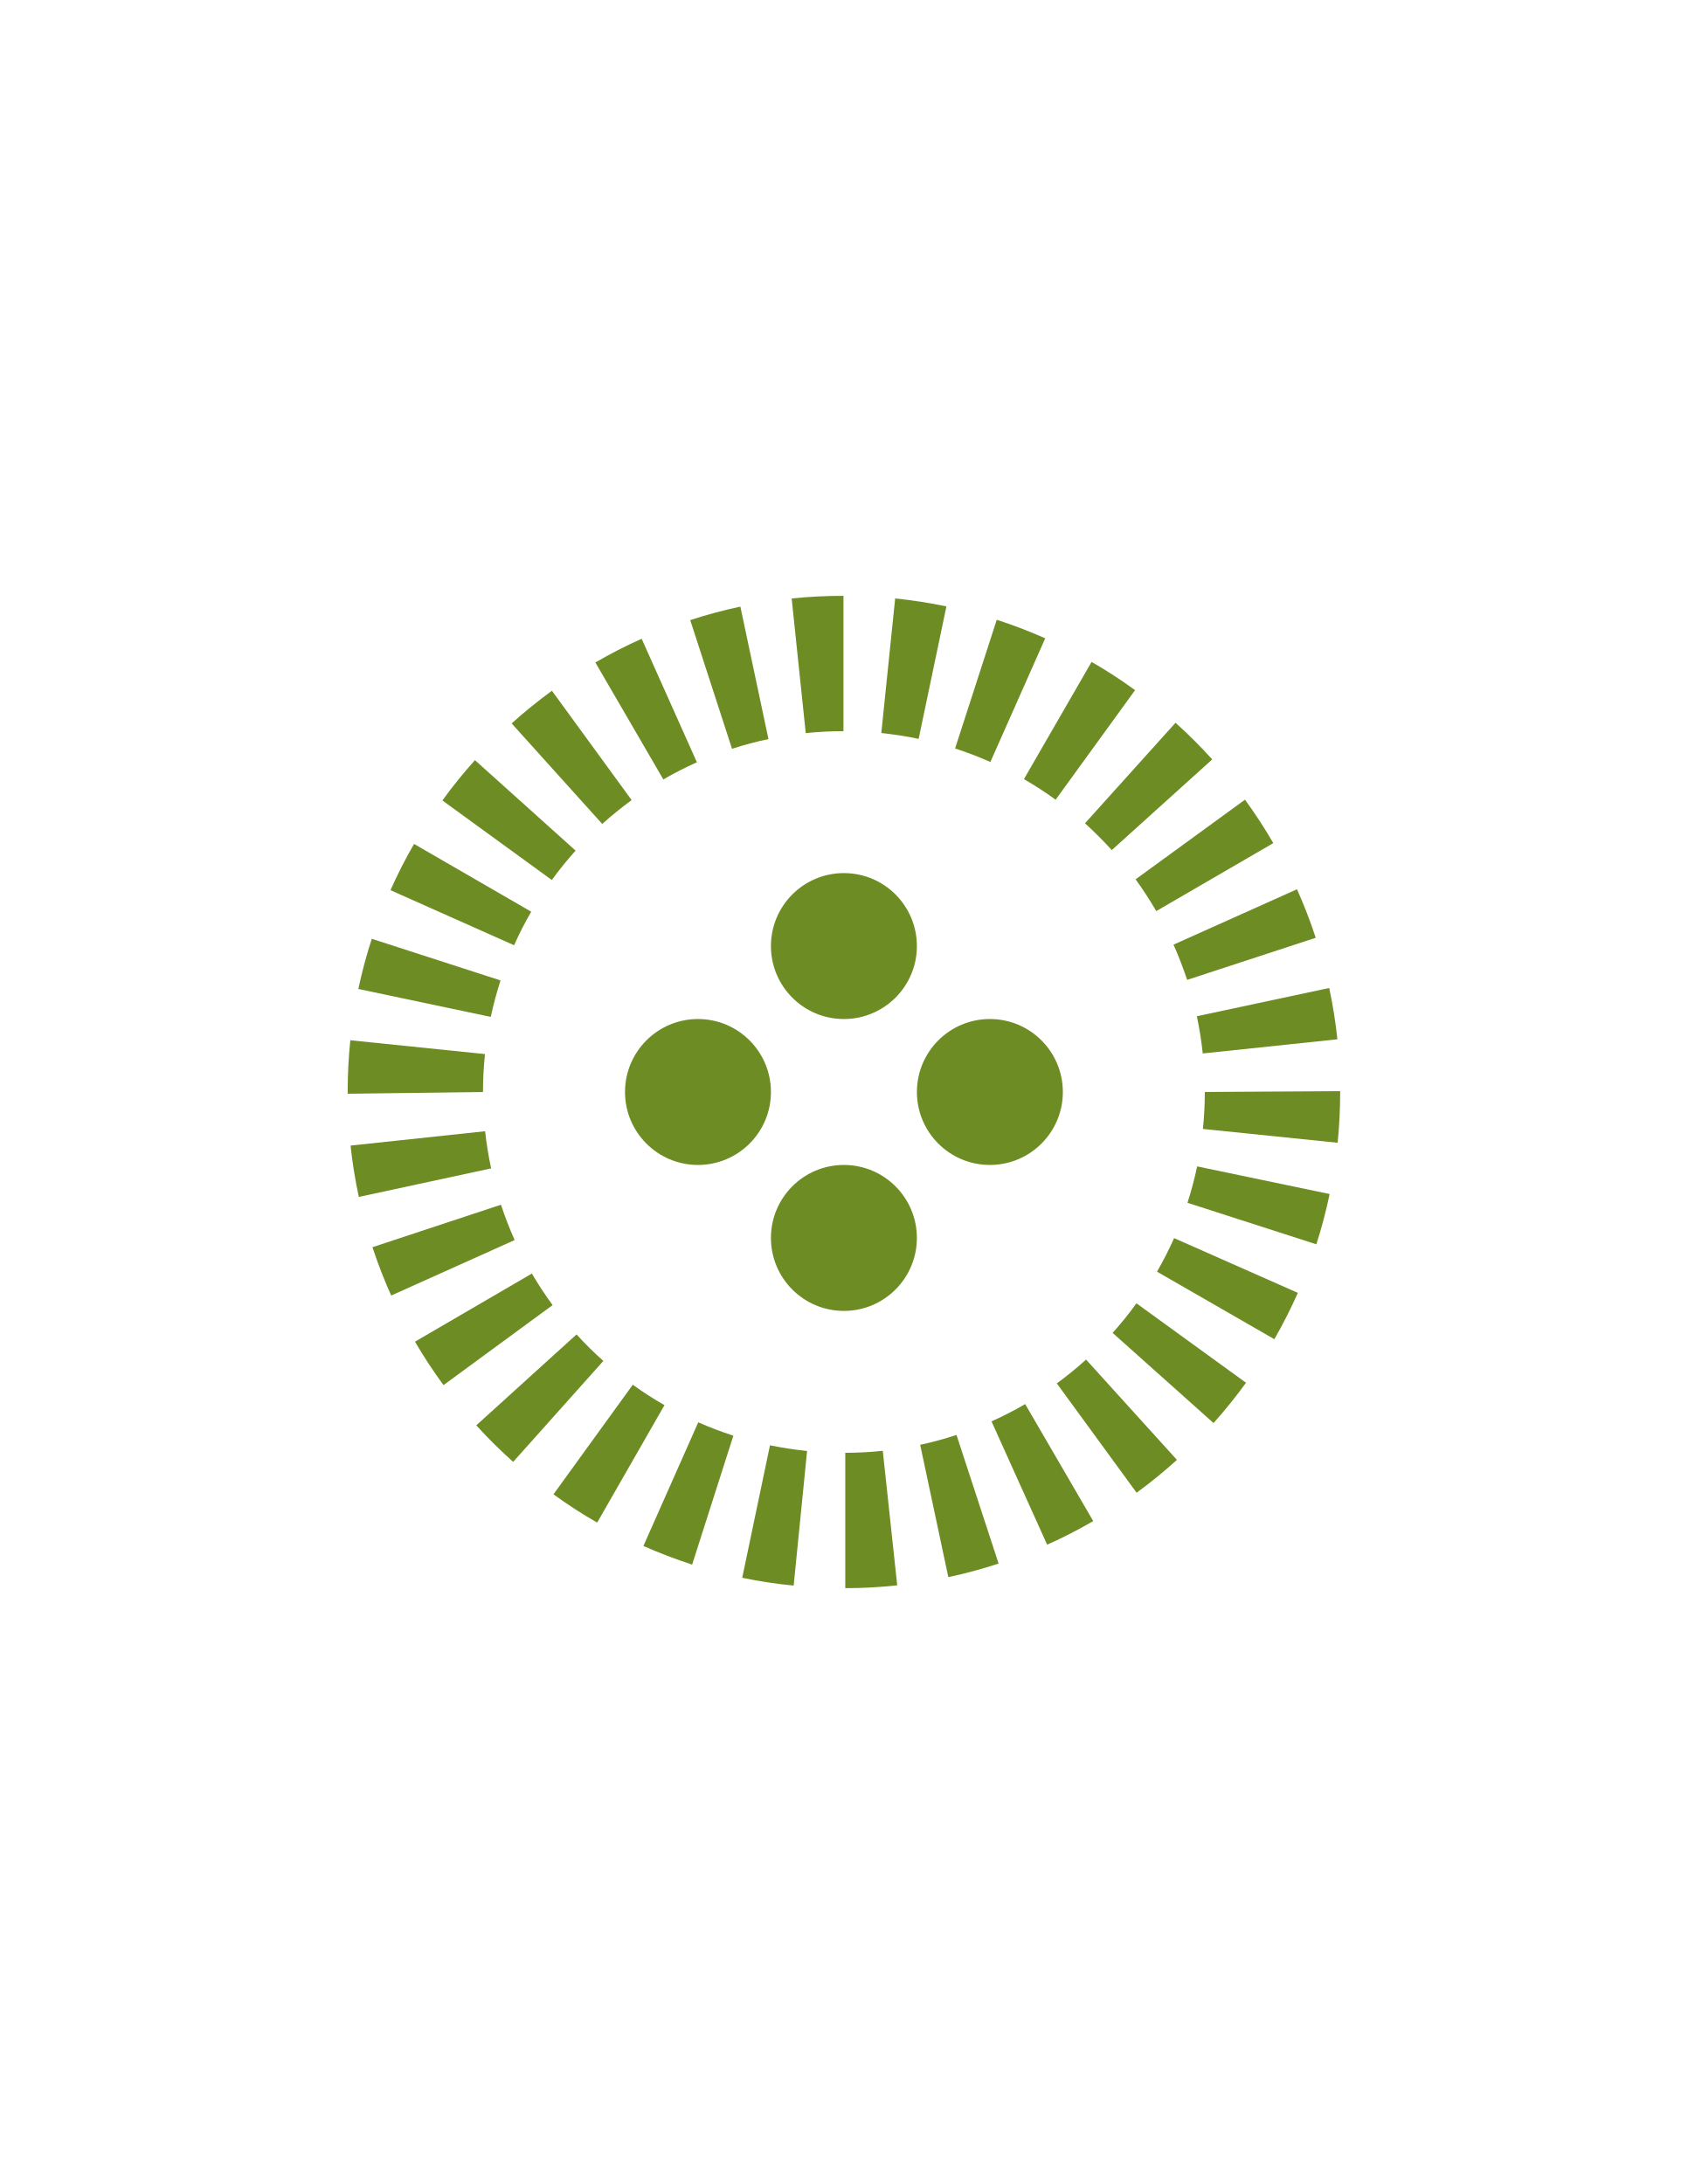
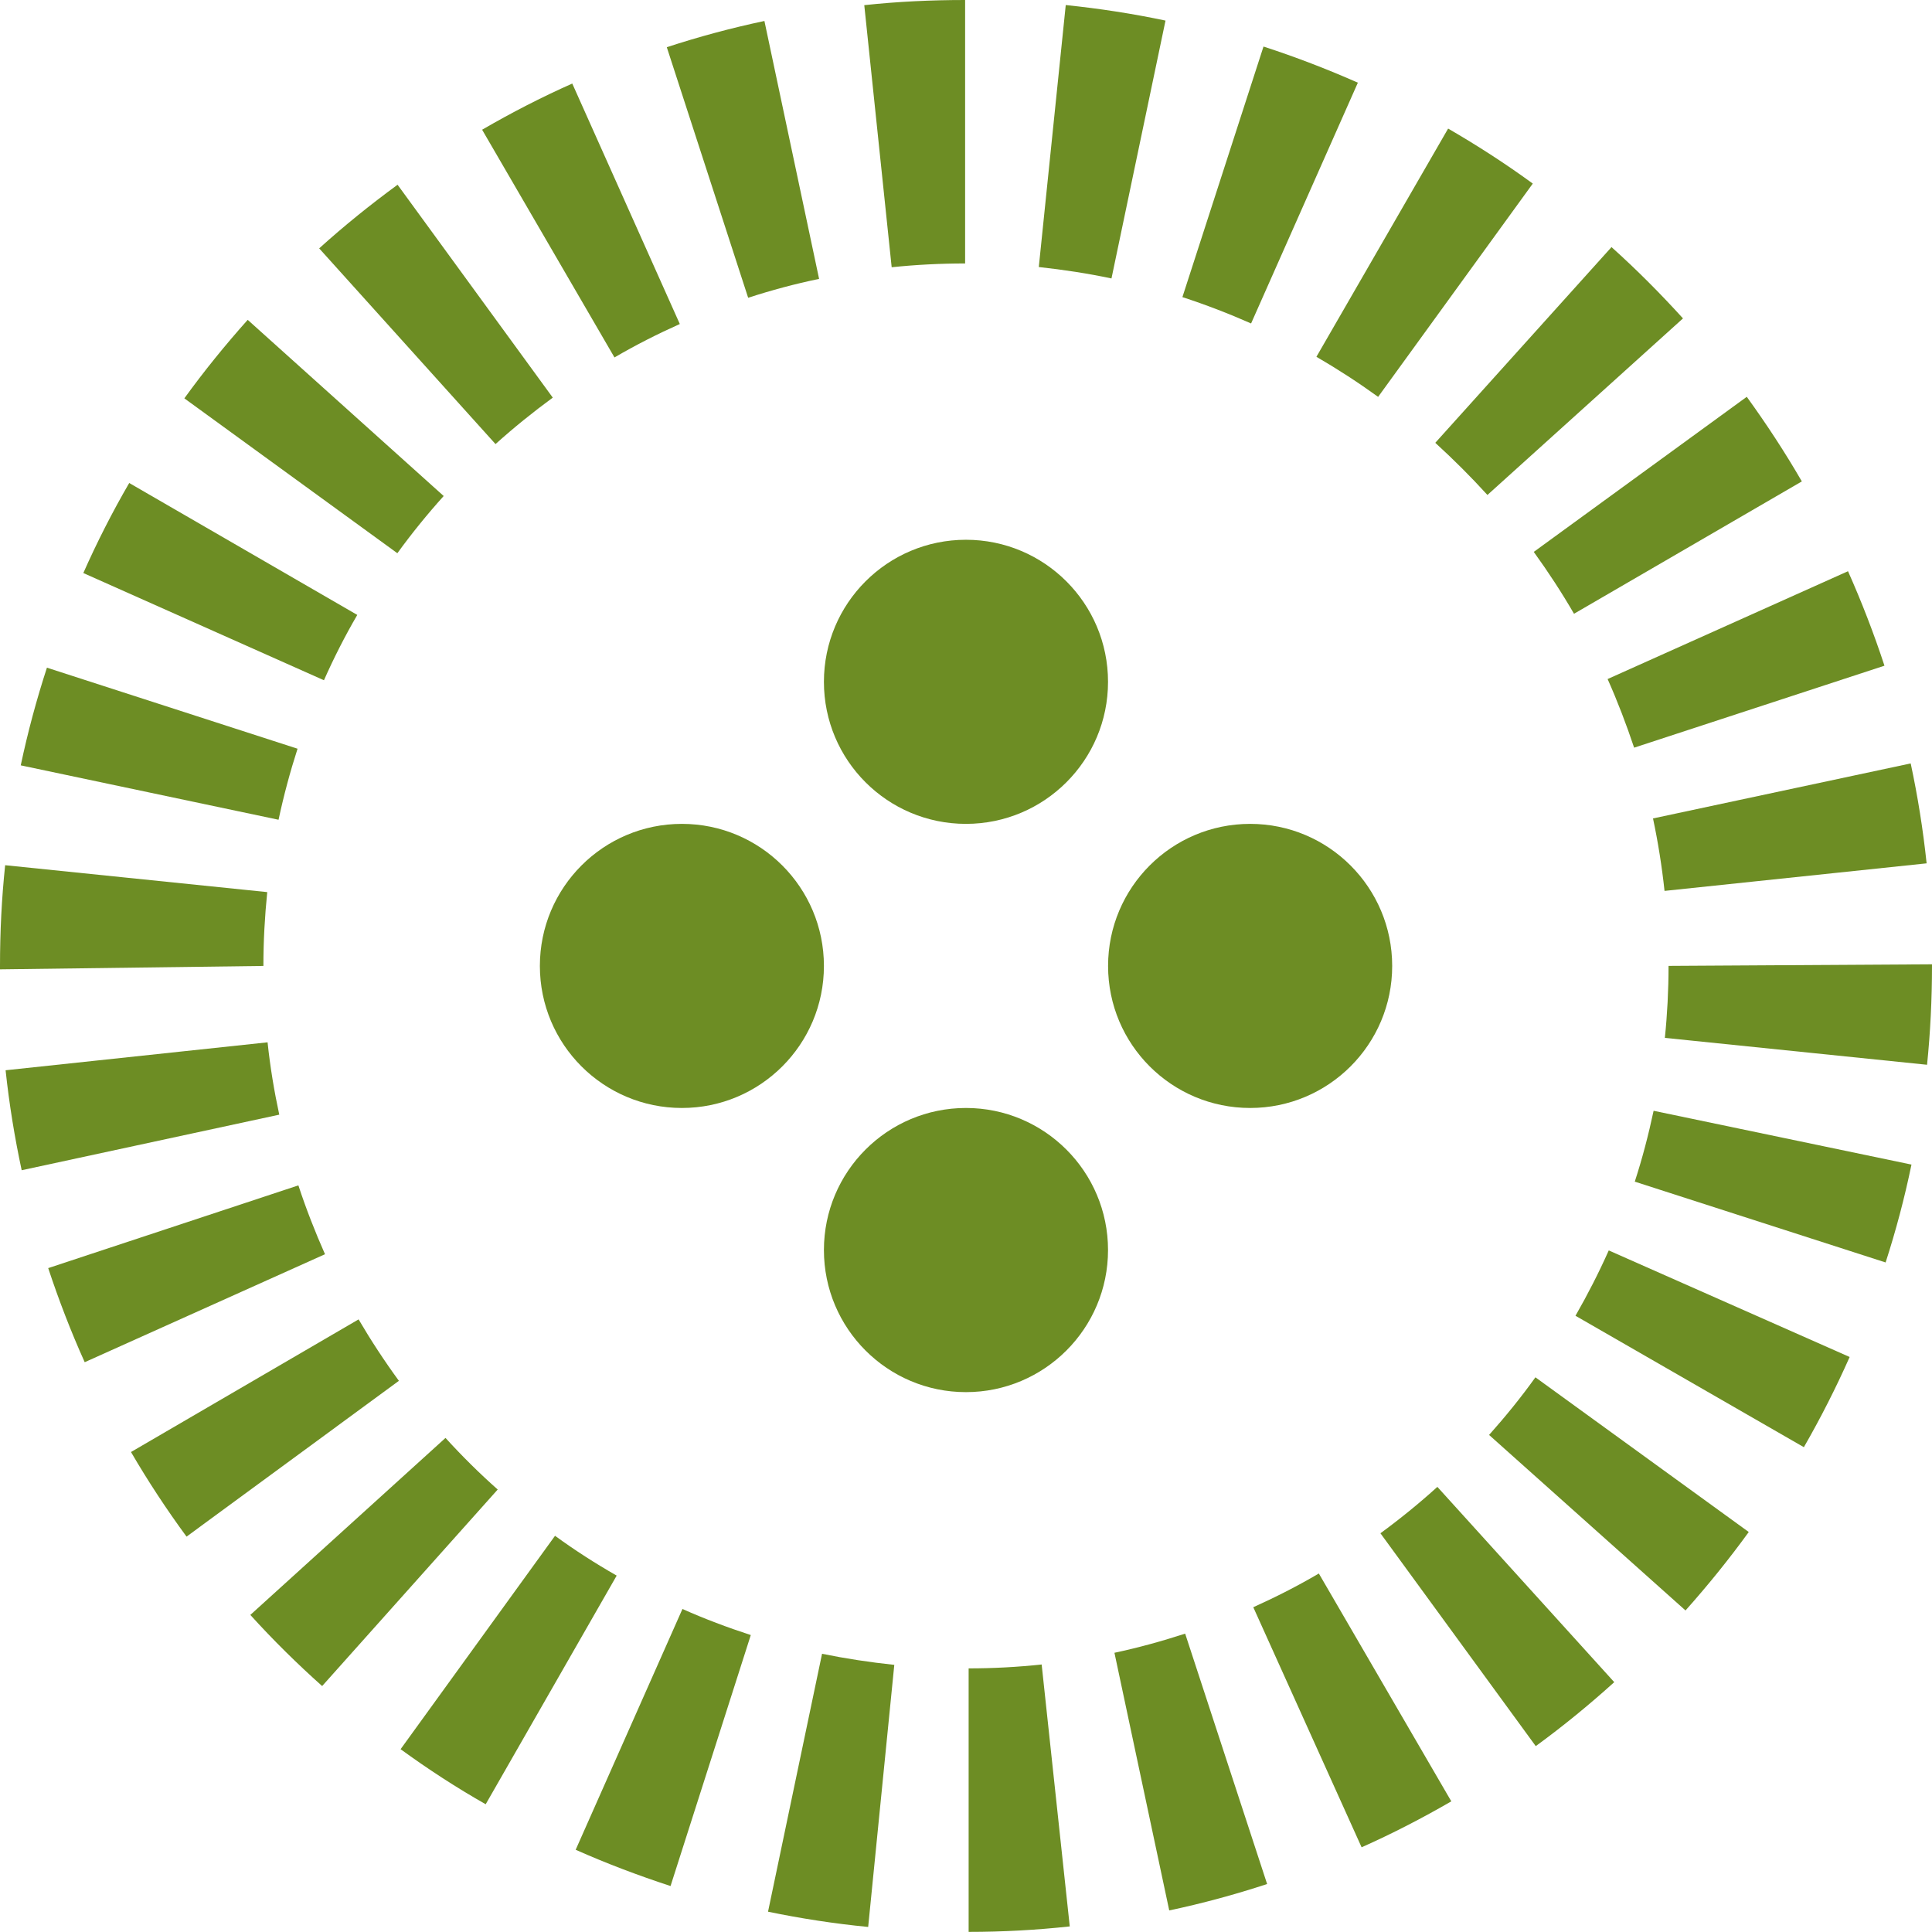
- <svg xmlns="http://www.w3.org/2000/svg" version="1.1" id="Layer_1" x="0px" y="0px" width="612px" height="792px" viewBox="0 0 612 792" enable-background="new 0 0 612 792" xml:space="preserve">
-   <g>
-     <path fill="#6D8D24" d="M252.693,276.429l-20.033-44.79c-5.758,2.557-11.361,5.45-16.791,8.6l24.654,42.417   C244.461,280.356,248.531,278.29,252.693,276.429z" />
-     <path fill="#6D8D24" d="M229.03,290.142l-28.909-39.656c-5.062,3.712-9.939,7.639-14.603,11.852l32.846,36.455   C221.77,295.725,225.338,292.852,229.03,290.142z" />
-     <path fill="#6D8D24" d="M278.636,268.023l-10.185-48.041c-6.177,1.309-12.251,2.945-18.182,4.888l15.154,46.671   C269.729,270.14,274.137,268.954,278.636,268.023z" />
-     <path fill="#6D8D24" d="M208.711,308.467l-36.506-32.815c-4.173,4.673-8.12,9.531-11.801,14.623l39.676,28.847   C202.78,315.4,205.653,311.862,208.711,308.467z" />
-     <path fill="#6D8D24" d="M192.615,330.616l-42.479-24.573c-3.139,5.399-6.002,11.024-8.549,16.771l44.82,19.971   C188.259,338.603,190.325,334.542,192.615,330.616z" />
-     <path fill="#6D8D24" d="M175.845,382.247l-48.818-5.011c-0.654,6.176-0.961,12.435-0.961,18.764v0.634L175.129,396   C175.129,391.357,175.385,386.776,175.845,382.247z" />
-     <path fill="#6D8D24" d="M181.489,355.537l-46.681-15.094c-1.933,5.931-3.568,12.005-4.878,18.192l48.021,10.134   C178.913,364.259,180.099,359.852,181.489,355.537z" />
-     <path fill="#6D8D24" d="M430.449,355.342l46.63-15.268c-1.974-6.013-4.233-11.852-6.79-17.599L425.51,342.56   C427.361,346.711,428.997,350.996,430.449,355.342z" />
-     <path fill="#6D8D24" d="M175.906,410.225l-48.798,5.205c0.675,6.33,1.688,12.516,2.996,18.621l47.98-10.349   C177.134,419.305,176.387,414.795,175.906,410.225z" />
-     <path fill="#6D8D24" d="M419.252,330.401l42.438-24.655c-3.14-5.43-6.576-10.666-10.257-15.758l-39.677,28.888   C414.445,322.599,416.951,326.423,419.252,330.401z" />
-     <path fill="#6D8D24" d="M436.114,382.021l48.818-5.133c-0.665-6.299-1.657-12.496-2.966-18.611l-48,10.247   C434.908,372.951,435.623,377.451,436.114,382.021z" />
-     <path fill="#6D8D24" d="M343.161,219.911c-6.095-1.289-12.281-2.24-18.581-2.894l-5.021,48.798   c4.592,0.501,9.111,1.187,13.539,2.127L343.161,219.911z" />
-     <path fill="#6D8D24" d="M403.125,308.272l36.426-32.887c-4.214-4.642-8.652-9.101-13.314-13.283l-32.825,36.455   C396.826,301.677,400.058,304.898,403.125,308.272z" />
-     <path fill="#6D8D24" d="M378.992,231.476c-5.727-2.526-11.586-4.786-17.578-6.729l-15.104,46.671   c4.356,1.421,8.631,3.068,12.793,4.908L378.992,231.476z" />
-     <path fill="#6D8D24" d="M382.766,289.999l28.807-39.728c-5.072-3.702-10.328-7.097-15.769-10.246l-24.532,42.509   C375.229,284.834,379.074,287.33,382.766,289.999z" />
-     <path fill="#6D8D24" d="M305.836,265.15v-49.074c-6.34,0-12.607,0.297-18.784,0.961l5.103,48.818   C296.664,265.385,301.215,265.15,305.836,265.15z" />
-     <path fill="#6D8D24" d="M403.433,483.359l36.588,32.693c4.162-4.674,8.089-9.521,11.78-14.613l-39.738-28.816   C409.384,476.375,406.5,479.914,403.433,483.359z" />
-     <path fill="#6D8D24" d="M383.195,501.674l28.93,39.646c5.082-3.702,9.959-7.7,14.623-11.913L393.8,493.033   C390.404,496.111,386.867,498.984,383.195,501.674z" />
-     <path fill="#6D8D24" d="M359.512,515.449l20.176,44.717c5.727-2.547,11.3-5.43,16.709-8.559l-24.674-42.438   C367.785,511.48,363.715,513.557,359.512,515.449z" />
-     <path fill="#6D8D24" d="M333.65,523.936l10.206,47.99c6.196-1.309,12.281-2.965,18.233-4.918l-15.268-46.641   C342.517,521.768,338.119,522.985,333.65,523.936z" />
-     <path fill="#6D8D24" d="M181.644,436.873l-46.6,15.41c1.974,5.962,4.243,11.852,6.8,17.527l44.759-20.114   C184.762,445.534,183.085,441.26,181.644,436.873z" />
-     <path fill="#6D8D24" d="M430.572,436.178l46.722,15.053c1.912-5.932,3.528-11.995,4.816-18.232l-48.031-10.021   C433.129,427.445,431.973,431.862,430.572,436.178z" />
-     <path fill="#6D8D24" d="M419.527,461.16l42.54,24.48c3.119-5.43,5.972-11.034,8.528-16.801l-44.871-19.85   C423.863,453.163,421.777,457.232,419.527,461.16z" />
-     <path fill="#6D8D24" d="M436.861,395.99c0,4.53-0.236,9.04-0.686,13.407l48.839,5.01c0.613-6.033,0.92-12.188,0.92-18.417v-0.296   L436.861,395.99z" />
-     <path fill="#6D8D24" d="M269.125,572.162c6.115,1.268,12.354,2.229,18.652,2.842l4.867-48.818c-4.55-0.48-9.049-1.166-13.457-2.065   L269.125,572.162z" />
-     <path fill="#6D8D24" d="M233.295,560.627c5.726,2.545,11.626,4.775,17.67,6.758l14.949-46.752   c-4.355-1.421-8.589-3.006-12.73-4.857L233.295,560.627z" />
-     <path fill="#6D8D24" d="M229.449,502.145l-28.766,39.748c5.103,3.713,10.379,7.148,15.851,10.256l24.399-42.59   C236.976,507.299,233.141,504.834,229.449,502.145z" />
-     <path fill="#6D8D24" d="M209.049,483.912l-36.354,32.969c4.233,4.673,8.692,9.07,13.376,13.252l32.702-36.608   C215.357,490.498,212.116,487.287,209.049,483.912z" />
-     <path fill="#6D8D24" d="M192.861,461.834l-42.396,24.706c3.18,5.45,6.636,10.706,10.348,15.759l39.554-29.021   C197.678,469.596,195.162,465.762,192.861,461.834z" />
-     <path fill="#6D8D24" d="M306.491,526.84v49.084c6.351,0,12.64-0.348,18.836-1.021l-5.235-48.788   C315.603,526.595,311.072,526.84,306.491,526.84z" />
-     <path fill="#6D8D24" d="M305.99,316.617c14.613,0,26.465,11.842,26.465,26.464c0,14.613-11.852,26.455-26.465,26.455   s-26.455-11.842-26.455-26.455C279.535,328.458,291.377,316.617,305.99,316.617z" />
-     <path fill="#6D8D24" d="M305.99,422.455c14.613,0,26.465,11.852,26.465,26.464s-11.852,26.465-26.465,26.465   s-26.455-11.853-26.455-26.465S291.377,422.455,305.99,422.455z" />
-     <path fill="#6D8D24" d="M358.93,369.536c14.602,0,26.454,11.852,26.454,26.464c0,14.613-11.853,26.455-26.454,26.455   c-14.623,0-26.465-11.842-26.465-26.455C332.465,381.387,344.307,369.536,358.93,369.536z" />
-     <path fill="#6D8D24" d="M253.082,369.536c14.612,0,26.453,11.852,26.453,26.464c0,14.613-11.841,26.455-26.453,26.455   c-14.613,0-26.455-11.842-26.455-26.455C226.627,381.387,238.469,369.536,253.082,369.536z" />
+ <svg xmlns="http://www.w3.org/2000/svg" version="1.1" id="Layer_1" x="0px" y="0px" width="359.868" height="359.848" viewBox="0 0 359.868 359.848" enable-background="new 0 0 612 792" xml:space="preserve">
+   <defs id="defs75" />
+   <g id="g3" transform="translate(-126.066,-216.076)">
+     <path d="m 252.693,276.429 -20.033,-44.79 c -5.758,2.557 -11.361,5.45 -16.791,8.6 l 24.654,42.417 c 3.938,-2.3 8.008,-4.366 12.17,-6.227 z" id="path5" style="fill:#6d8d24" />
+     <path d="m 229.03,290.142 -28.909,-39.656 c -5.062,3.712 -9.939,7.639 -14.603,11.852 l 32.846,36.455 c 3.406,-3.068 6.974,-5.941 10.666,-8.651 z" id="path7" style="fill:#6d8d24" />
+     <path d="m 278.636,268.023 -10.185,-48.041 c -6.177,1.309 -12.251,2.945 -18.182,4.888 l 15.154,46.671 c 4.306,-1.401 8.714,-2.587 13.213,-3.518 z" id="path9" style="fill:#6d8d24" />
+     <path d="m 208.711,308.467 -36.506,-32.815 c -4.173,4.673 -8.12,9.531 -11.801,14.623 l 39.676,28.847 c 2.7,-3.722 5.573,-7.26 8.631,-10.655 z" id="path11" style="fill:#6d8d24" />
+     <path d="m 192.615,330.616 -42.479,-24.573 c -3.139,5.399 -6.002,11.024 -8.549,16.771 l 44.82,19.971 c 1.852,-4.182 3.918,-8.243 6.208,-12.169 z" id="path13" style="fill:#6d8d24" />
+     <path d="m 175.845,382.247 -48.818,-5.011 c -0.654,6.176 -0.961,12.435 -0.961,18.764 v 0.634 L 175.129,396 c 0,-4.643 0.256,-9.224 0.716,-13.753 z" id="path15" style="fill:#6d8d24" />
+     <path d="m 181.489,355.537 -46.681,-15.094 c -1.933,5.931 -3.568,12.005 -4.878,18.192 l 48.021,10.134 c 0.962,-4.51 2.148,-8.917 3.538,-13.232 z" id="path17" style="fill:#6d8d24" />
+     <path d="m 430.449,355.342 46.63,-15.268 c -1.974,-6.013 -4.233,-11.852 -6.79,-17.599 L 425.51,342.56 c 1.851,4.151 3.487,8.436 4.939,12.782 z" id="path19" style="fill:#6d8d24" />
+     <path d="m 175.906,410.225 -48.798,5.205 c 0.675,6.33 1.688,12.516 2.996,18.621 l 47.98,-10.349 c -0.95,-4.397 -1.697,-8.907 -2.178,-13.477 z" id="path21" style="fill:#6d8d24" />
+     <path d="m 419.252,330.401 42.438,-24.655 c -3.14,-5.43 -6.576,-10.666 -10.257,-15.758 l -39.677,28.888 c 2.689,3.723 5.195,7.547 7.496,11.525 z" id="path23" style="fill:#6d8d24" />
+     <path d="m 436.114,382.021 48.818,-5.133 c -0.665,-6.299 -1.657,-12.496 -2.966,-18.611 l -48,10.247 c 0.942,4.427 1.657,8.927 2.148,13.497 z" id="path25" style="fill:#6d8d24" />
+     <path d="m 343.161,219.911 c -6.095,-1.289 -12.281,-2.24 -18.581,-2.894 l -5.021,48.798 c 4.592,0.501 9.111,1.187 13.539,2.127 l 10.063,-48.031 z" id="path27" style="fill:#6d8d24" />
+     <path d="m 403.125,308.272 36.426,-32.887 c -4.214,-4.642 -8.652,-9.101 -13.314,-13.283 l -32.825,36.455 c 3.414,3.12 6.646,6.341 9.713,9.715 z" id="path29" style="fill:#6d8d24" />
+     <path d="m 378.992,231.476 c -5.727,-2.526 -11.586,-4.786 -17.578,-6.729 l -15.104,46.671 c 4.356,1.421 8.631,3.068 12.793,4.908 l 19.889,-44.85 z" id="path31" style="fill:#6d8d24" />
+     <path d="m 382.766,289.999 28.807,-39.728 c -5.072,-3.702 -10.328,-7.097 -15.769,-10.246 l -24.532,42.509 c 3.957,2.3 7.802,4.796 11.494,7.465 z" id="path33" style="fill:#6d8d24" />
+     <path d="m 305.836,265.15 v -49.074 c -6.34,0 -12.607,0.297 -18.784,0.961 l 5.103,48.818 c 4.509,-0.47 9.06,-0.705 13.681,-0.705 z" id="path35" style="fill:#6d8d24" />
+     <path d="m 403.433,483.359 36.588,32.693 c 4.162,-4.674 8.089,-9.521 11.78,-14.613 l -39.738,-28.816 c -2.679,3.752 -5.563,7.291 -8.63,10.736 z" id="path37" style="fill:#6d8d24" />
+     <path d="m 383.195,501.674 28.93,39.646 c 5.082,-3.702 9.959,-7.7 14.623,-11.913 L 393.8,493.033 c -3.396,3.078 -6.933,5.951 -10.605,8.641 z" id="path39" style="fill:#6d8d24" />
+     <path d="m 359.512,515.449 20.176,44.717 c 5.727,-2.547 11.3,-5.43 16.709,-8.559 l -24.674,-42.438 c -3.938,2.311 -8.008,4.388 -12.211,6.28 z" id="path41" style="fill:#6d8d24" />
+     <path d="m 333.65,523.936 10.206,47.99 c 6.196,-1.309 12.281,-2.965 18.233,-4.918 l -15.268,-46.641 c -4.304,1.401 -8.702,2.618 -13.171,3.569 z" id="path43" style="fill:#6d8d24" />
+     <path d="m 181.644,436.873 -46.6,15.41 c 1.974,5.962 4.243,11.852 6.8,17.527 l 44.759,-20.114 c -1.841,-4.162 -3.518,-8.436 -4.959,-12.823 z" id="path45" style="fill:#6d8d24" />
+     <path d="m 430.572,436.178 46.722,15.053 c 1.912,-5.932 3.528,-11.995 4.816,-18.232 l -48.031,-10.021 c -0.95,4.467 -2.106,8.884 -3.507,13.2 z" id="path47" style="fill:#6d8d24" />
+     <path d="m 419.527,461.16 42.54,24.48 c 3.119,-5.43 5.972,-11.034 8.528,-16.801 l -44.871,-19.85 c -1.861,4.174 -3.947,8.243 -6.197,12.171 z" id="path49" style="fill:#6d8d24" />
+     <path d="m 436.861,395.99 c 0,4.53 -0.236,9.04 -0.686,13.407 l 48.839,5.01 c 0.613,-6.033 0.92,-12.188 0.92,-18.417 v -0.296 l -49.073,0.296 z" id="path51" style="fill:#6d8d24" />
+     <path d="m 269.125,572.162 c 6.115,1.268 12.354,2.229 18.652,2.842 l 4.867,-48.818 c -4.55,-0.48 -9.049,-1.166 -13.457,-2.065 l -10.062,48.041 z" id="path53" style="fill:#6d8d24" />
+     <path d="m 233.295,560.627 c 5.726,2.545 11.626,4.775 17.67,6.758 l 14.949,-46.752 c -4.355,-1.421 -8.589,-3.006 -12.73,-4.857 l -19.889,44.851 z" id="path55" style="fill:#6d8d24" />
+     <path d="m 229.449,502.145 -28.766,39.748 c 5.103,3.713 10.379,7.148 15.851,10.256 l 24.399,-42.59 c -3.957,-2.26 -7.792,-4.725 -11.484,-7.414 z" id="path57" style="fill:#6d8d24" />
+     <path d="m 209.049,483.912 -36.354,32.969 c 4.233,4.673 8.692,9.07 13.376,13.252 l 32.702,-36.608 c -3.416,-3.027 -6.657,-6.238 -9.724,-9.613 z" id="path59" style="fill:#6d8d24" />
+     <path d="m 192.861,461.834 -42.396,24.706 c 3.18,5.45 6.636,10.706 10.348,15.759 l 39.554,-29.021 c -2.689,-3.682 -5.205,-7.516 -7.506,-11.444 z" id="path61" style="fill:#6d8d24" />
+     <path d="m 306.491,526.84 v 49.084 c 6.351,0 12.64,-0.348 18.836,-1.021 l -5.235,-48.788 c -4.489,0.48 -9.02,0.725 -13.601,0.725 z" id="path63" style="fill:#6d8d24" />
+     <path d="m 305.99,316.617 c 14.613,0 26.465,11.842 26.465,26.464 0,14.613 -11.852,26.455 -26.465,26.455 -14.613,0 -26.455,-11.842 -26.455,-26.455 0,-14.623 11.842,-26.464 26.455,-26.464 z" id="path65" style="fill:#6d8d24" />
+     <path d="m 305.99,422.455 c 14.613,0 26.465,11.852 26.465,26.464 0,14.612 -11.852,26.465 -26.465,26.465 -14.613,0 -26.455,-11.853 -26.455,-26.465 0,-14.612 11.842,-26.464 26.455,-26.464 z" id="path67" style="fill:#6d8d24" />
+     <path d="m 358.93,369.536 c 14.602,0 26.454,11.852 26.454,26.464 0,14.613 -11.853,26.455 -26.454,26.455 -14.623,0 -26.465,-11.842 -26.465,-26.455 0,-14.613 11.842,-26.464 26.465,-26.464 z" id="path69" style="fill:#6d8d24" />
+     <path d="m 253.082,369.536 c 14.612,0 26.453,11.852 26.453,26.464 0,14.613 -11.841,26.455 -26.453,26.455 -14.613,0 -26.455,-11.842 -26.455,-26.455 0,-14.613 11.842,-26.464 26.455,-26.464 z" id="path71" style="fill:#6d8d24" />
  </g>
</svg>
